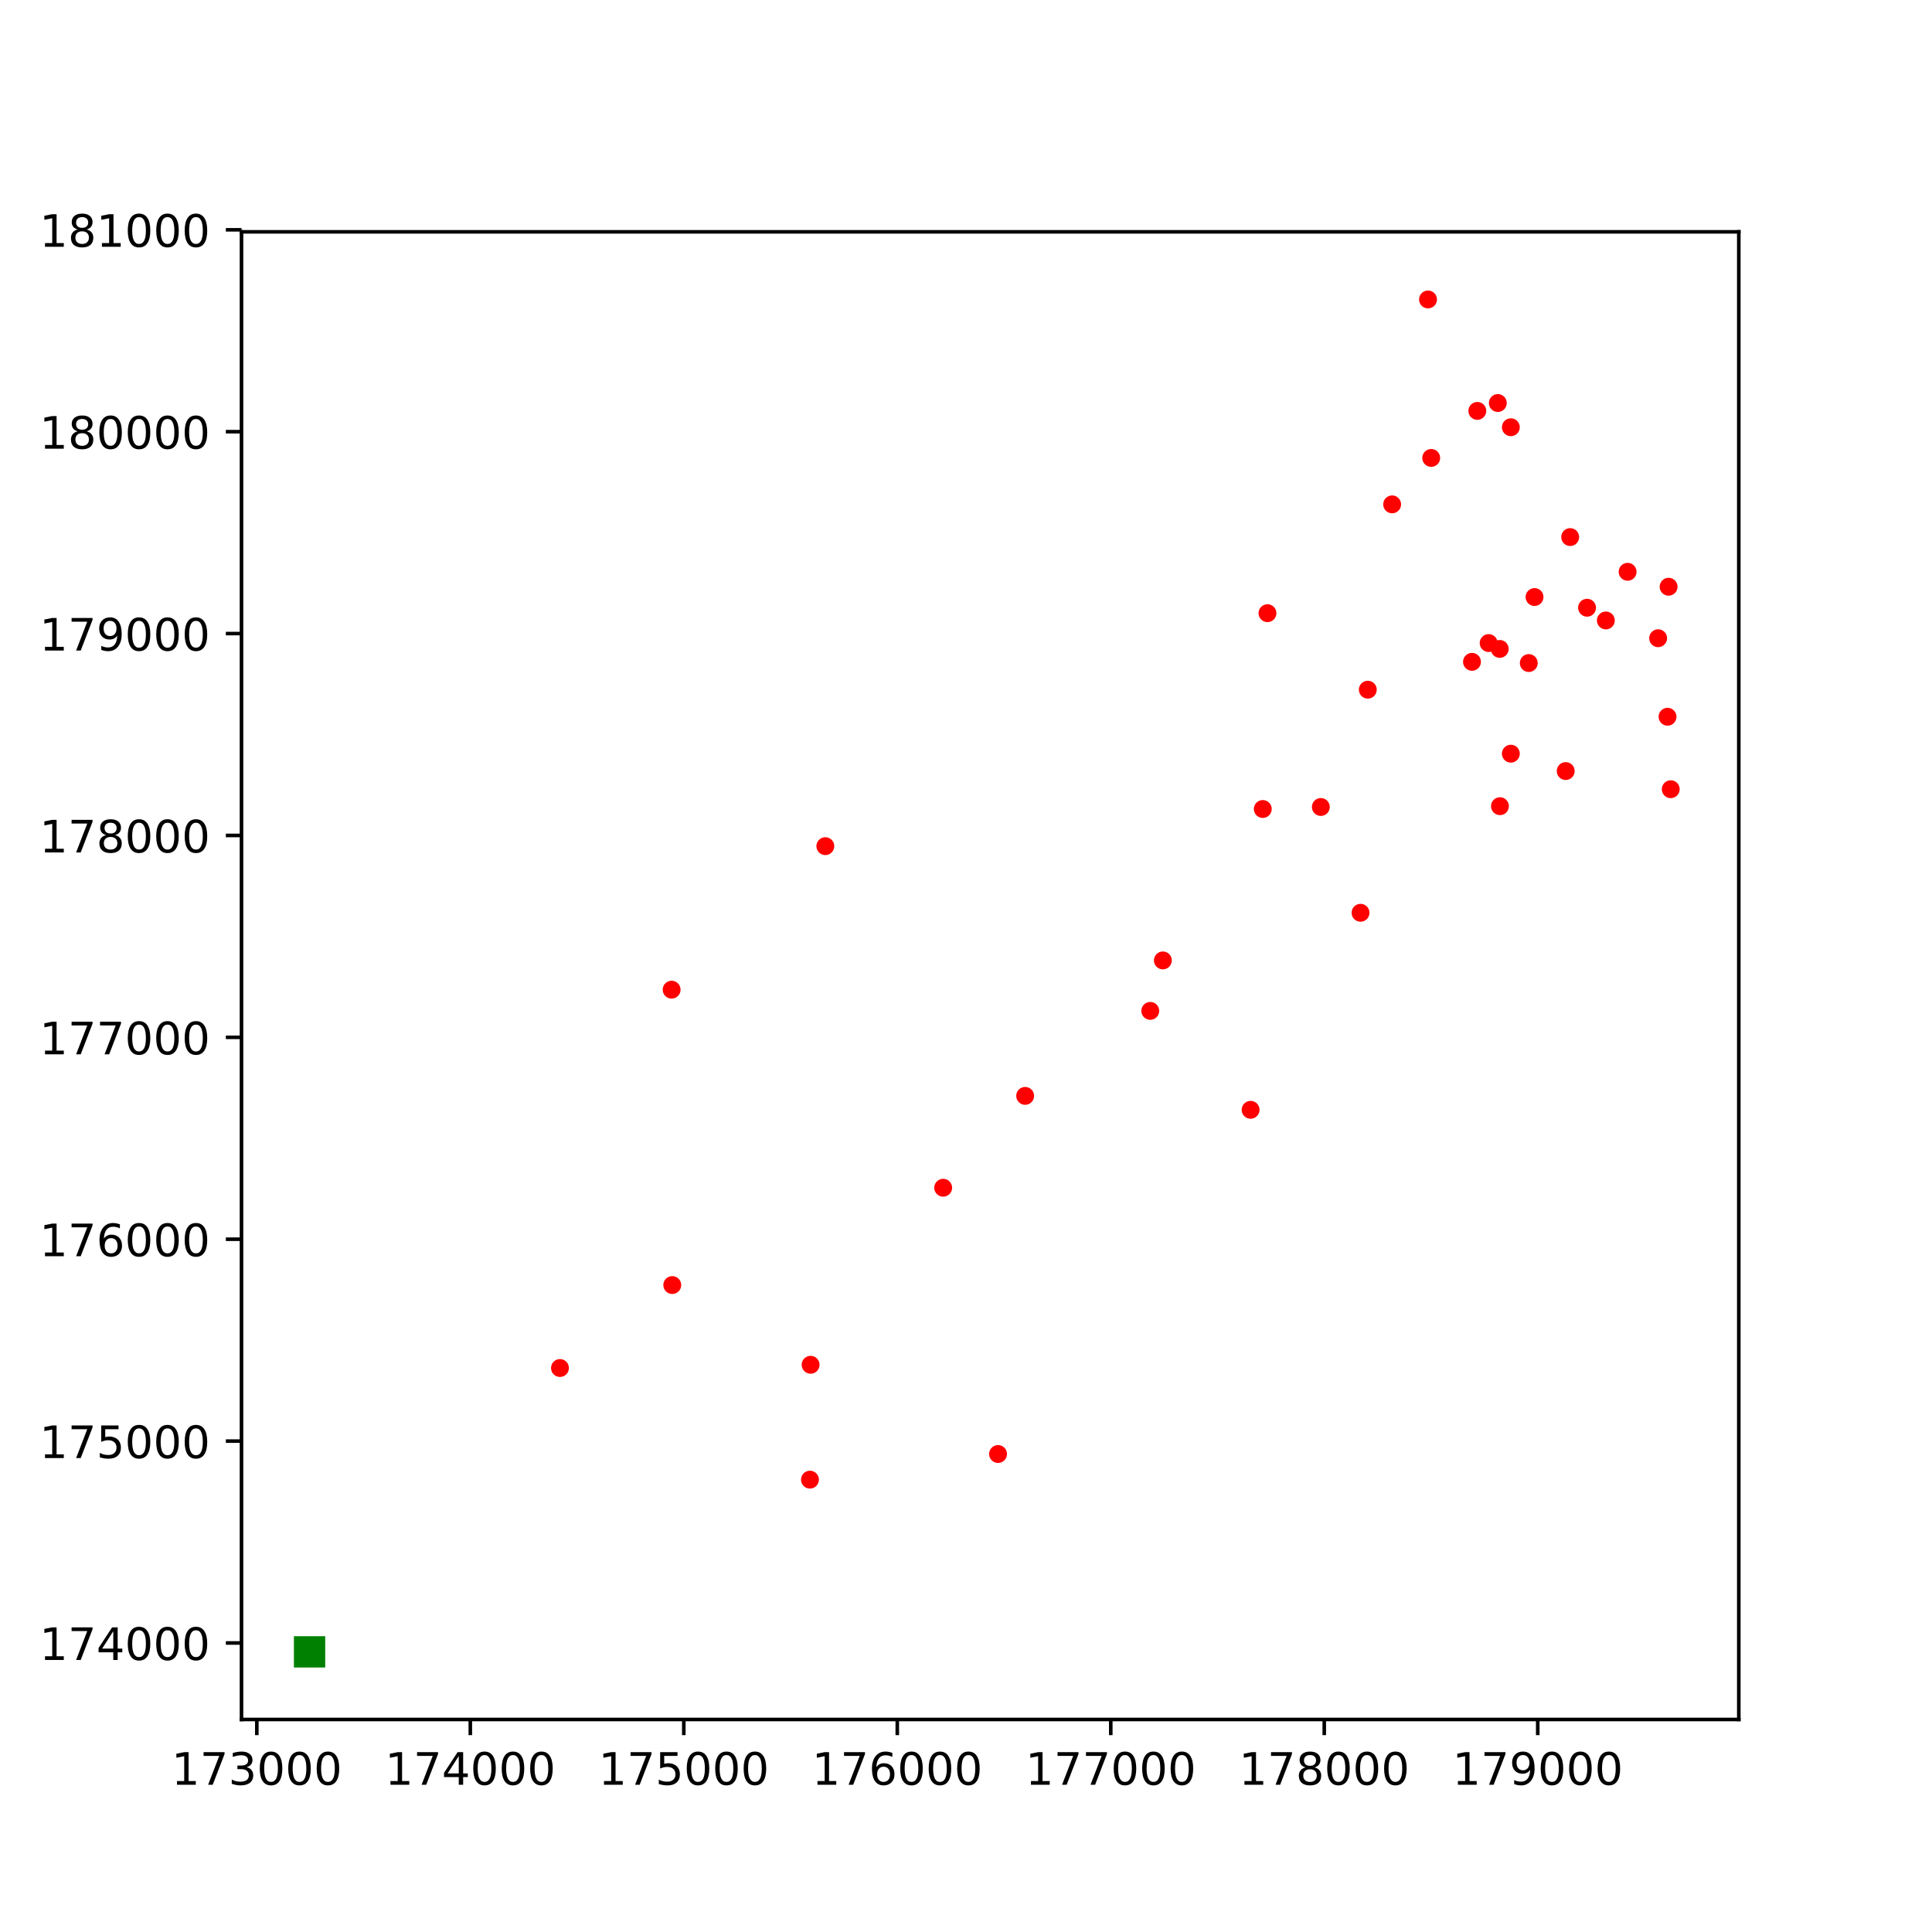
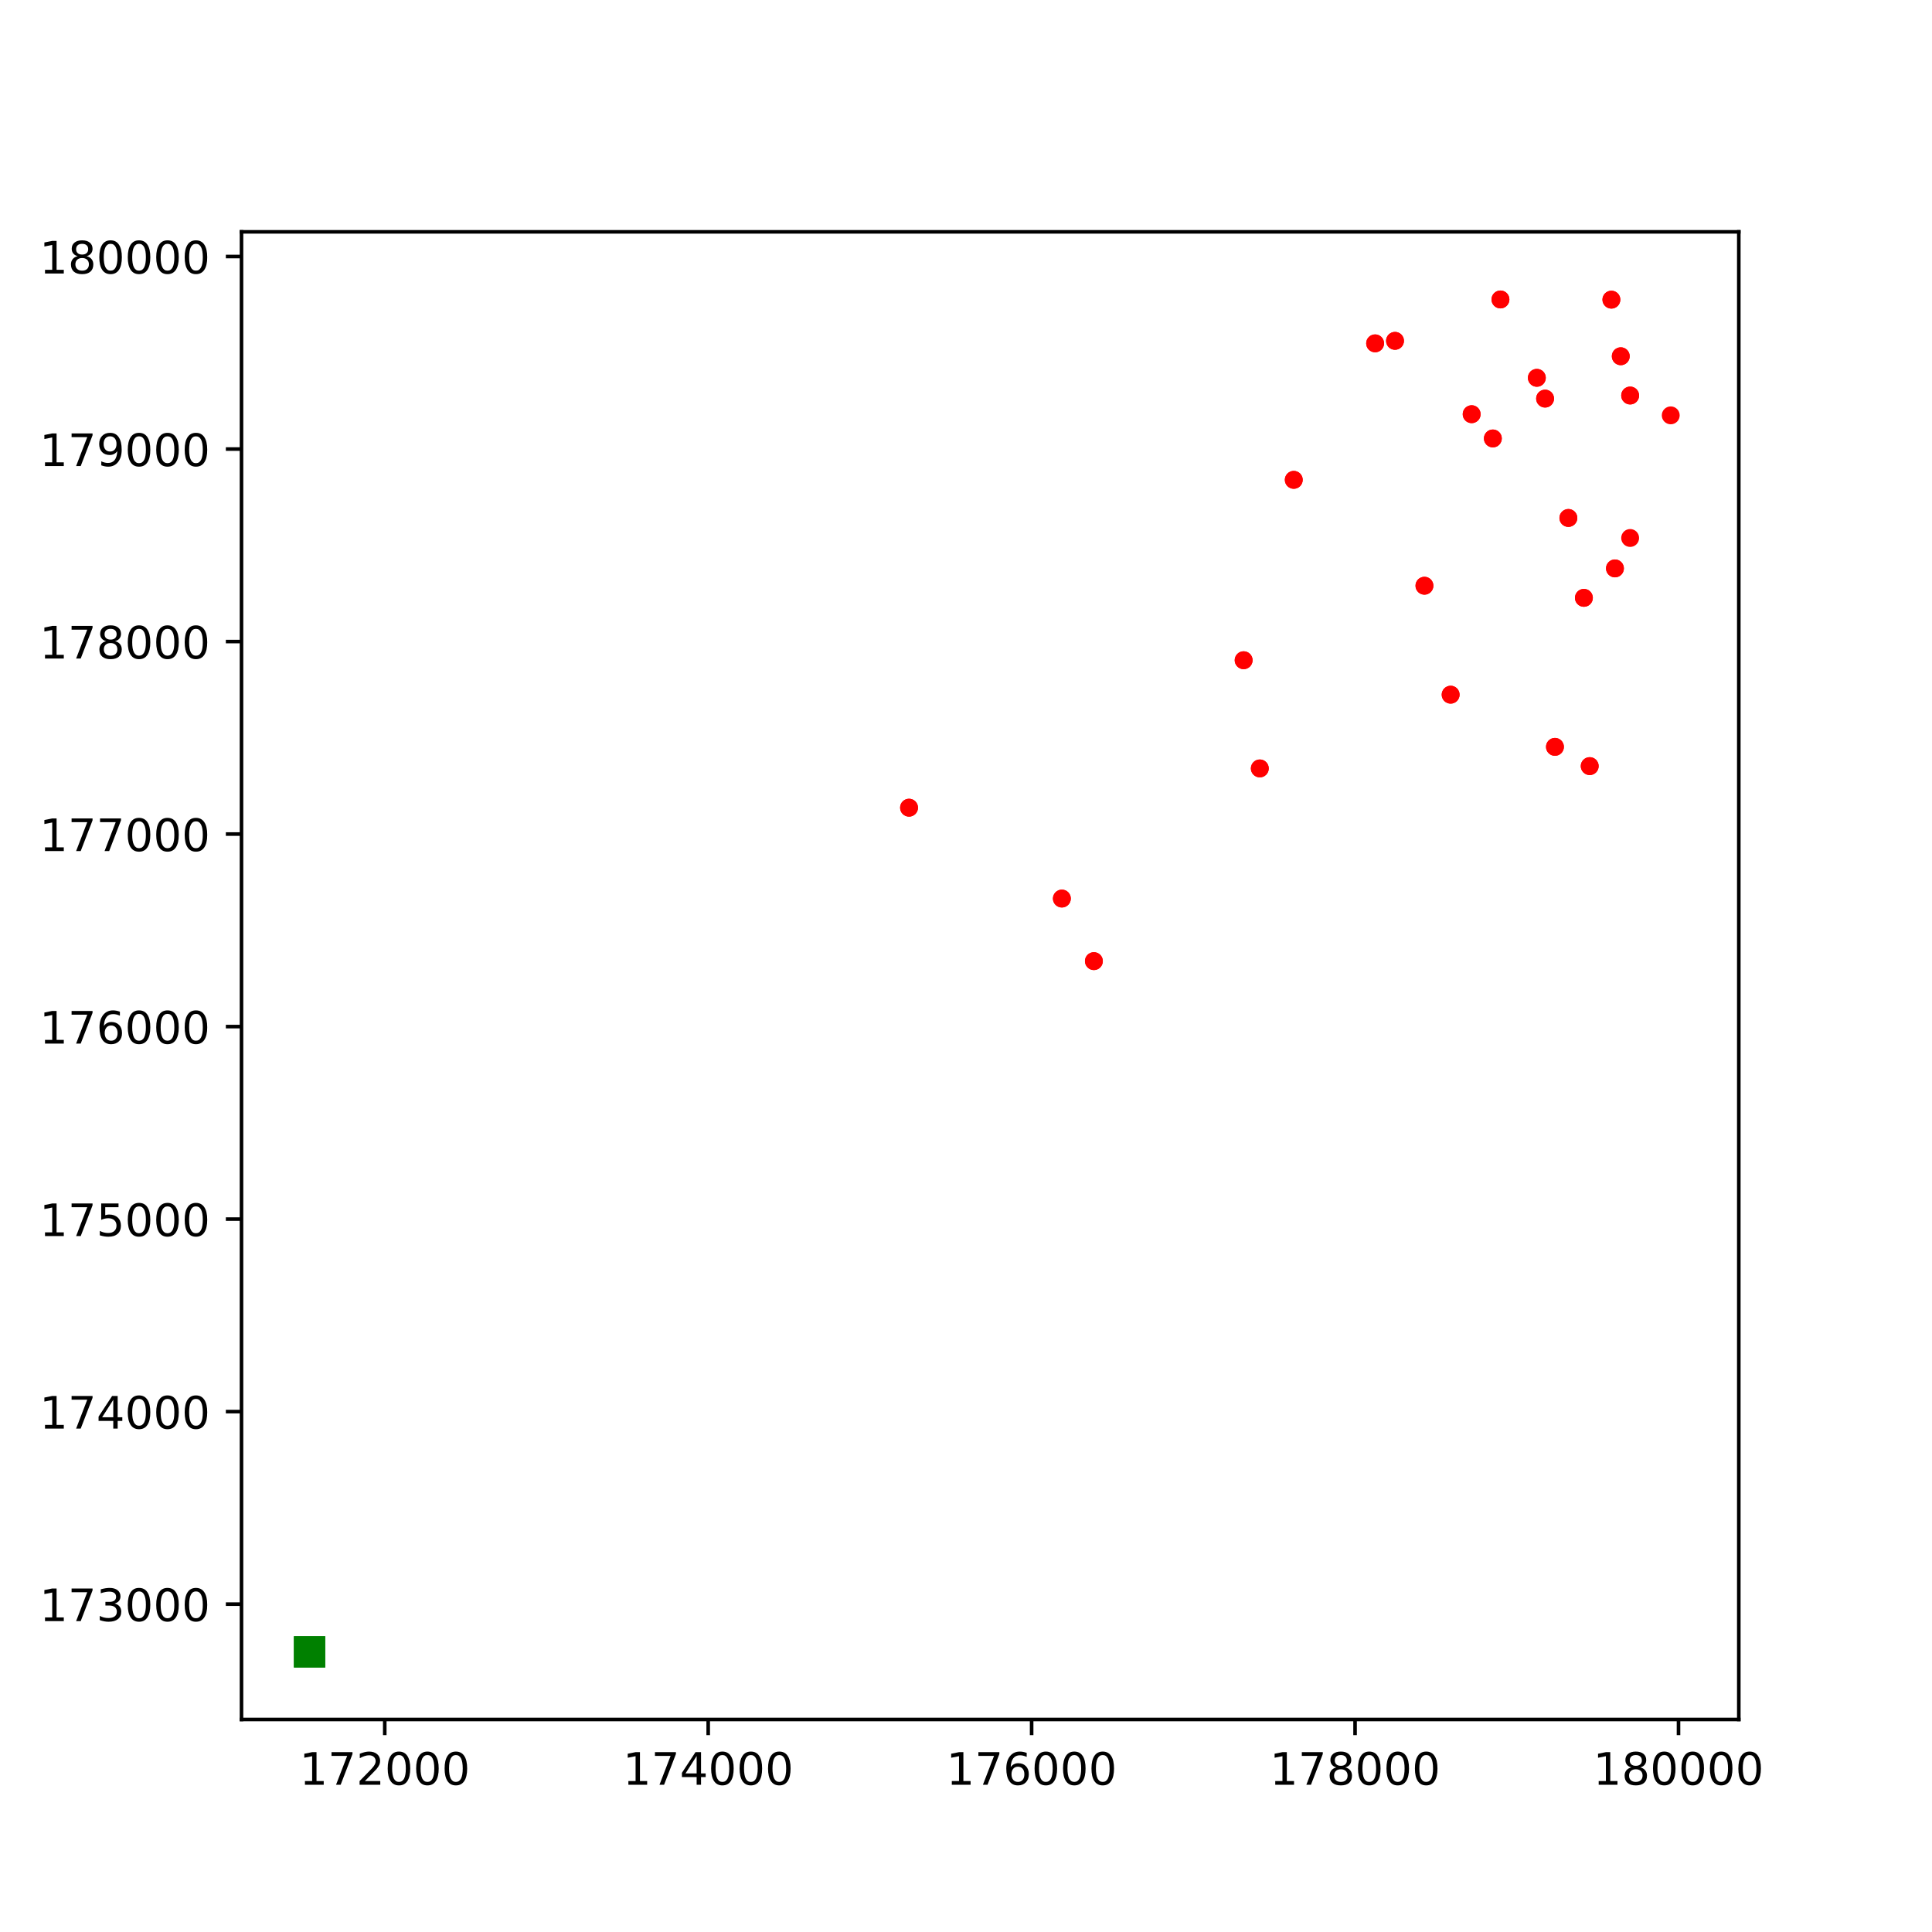
<svg xmlns="http://www.w3.org/2000/svg" xmlns:xlink="http://www.w3.org/1999/xlink" height="432pt" version="1.1" viewBox="0 0 432 432" width="432pt">
  <defs>
    <style type="text/css">
*{stroke-linecap:butt;stroke-linejoin:round;}
  </style>
  </defs>
  <g id="figure_1">
    <g id="patch_1">
      <path d="M 0 432  L 432 432  L 432 0  L 0 0  z " style="fill:#ffffff;" />
    </g>
    <g id="axes_1">
      <g id="patch_2">
        <path d="M 54 384.48  L 388.8 384.48  L 388.8 51.84  L 54 51.84  z " style="fill:#ffffff;" />
      </g>
      <g id="matplotlib.axis_1">
        <g id="xtick_1">
          <g id="line2d_1">
            <defs>
-               <path d="M 0 0  L 0 3.5  " id="m2e8159156e" style="stroke:#000000;stroke-width:0.8;" />
-             </defs>
-             <g>
-               <use style="stroke:#000000;stroke-width:0.8;" x="57.427" xlink:href="#m2e8159156e" y="384.48" />
+               <path d="M 0 0  L 0 3.5  " id="m35ca205978" style="stroke:#000000;stroke-width:0.8;" />
+             </defs>
+             <g>
+               <use style="stroke:#000000;stroke-width:0.8;" x="86.033" xlink:href="#m35ca205978" y="384.48" />
            </g>
          </g>
          <g id="text_1">
            <defs>
              <path d="M 12.406 8.297  L 28.516 8.297  L 28.516 63.922  L 10.984 60.406  L 10.984 69.391  L 28.422 72.906  L 38.281 72.906  L 38.281 8.297  L 54.391 8.297  L 54.391 0  L 12.406 0  z " id="DejaVuSans-49" />
              <path d="M 8.203 72.906  L 55.078 72.906  L 55.078 68.703  L 28.609 0  L 18.312 0  L 43.219 64.594  L 8.203 64.594  z " id="DejaVuSans-55" />
-               <path d="M 40.578 39.312  Q 47.656 37.797 51.625 33  Q 55.609 28.219 55.609 21.188  Q 55.609 10.406 48.188 4.484  Q 40.766 -1.422 27.094 -1.422  Q 22.516 -1.422 17.656 -0.516  Q 12.797 0.391 7.625 2.203  L 7.625 11.719  Q 11.719 9.328 16.594 8.109  Q 21.484 6.891 26.812 6.891  Q 36.078 6.891 40.938 10.547  Q 45.797 14.203 45.797 21.188  Q 45.797 27.641 41.281 31.266  Q 36.766 34.906 28.719 34.906  L 20.219 34.906  L 20.219 43.016  L 29.109 43.016  Q 36.375 43.016 40.234 45.922  Q 44.094 48.828 44.094 54.297  Q 44.094 59.906 40.109 62.906  Q 36.141 65.922 28.719 65.922  Q 24.656 65.922 20.016 65.031  Q 15.375 64.156 9.812 62.312  L 9.812 71.094  Q 15.438 72.656 20.344 73.438  Q 25.25 74.219 29.594 74.219  Q 40.828 74.219 47.359 69.109  Q 53.906 64.016 53.906 55.328  Q 53.906 49.266 50.438 45.094  Q 46.969 40.922 40.578 39.312  z " id="DejaVuSans-51" />
+               <path d="M 19.188 8.297  L 53.609 8.297  L 53.609 0  L 7.328 0  L 7.328 8.297  Q 12.938 14.109 22.625 23.891  Q 32.328 33.688 34.812 36.531  Q 39.547 41.844 41.422 45.531  Q 43.312 49.219 43.312 52.781  Q 43.312 58.594 39.234 62.25  Q 35.156 65.922 28.609 65.922  Q 23.969 65.922 18.812 64.312  Q 13.672 62.703 7.812 59.422  L 7.812 69.391  Q 13.766 71.781 18.938 73  Q 24.125 74.219 28.422 74.219  Q 39.75 74.219 46.484 68.547  Q 53.219 62.891 53.219 53.422  Q 53.219 48.922 51.531 44.891  Q 49.859 40.875 45.406 35.406  Q 44.188 33.984 37.641 27.219  Q 31.109 20.453 19.188 8.297  z " id="DejaVuSans-50" />
              <path d="M 31.781 66.406  Q 24.172 66.406 20.328 58.906  Q 16.5 51.422 16.5 36.375  Q 16.5 21.391 20.328 13.891  Q 24.172 6.391 31.781 6.391  Q 39.453 6.391 43.281 13.891  Q 47.125 21.391 47.125 36.375  Q 47.125 51.422 43.281 58.906  Q 39.453 66.406 31.781 66.406  z M 31.781 74.219  Q 44.047 74.219 50.516 64.516  Q 56.984 54.828 56.984 36.375  Q 56.984 17.969 50.516 8.266  Q 44.047 -1.422 31.781 -1.422  Q 19.531 -1.422 13.062 8.266  Q 6.594 17.969 6.594 36.375  Q 6.594 54.828 13.062 64.516  Q 19.531 74.219 31.781 74.219  z " id="DejaVuSans-48" />
            </defs>
-             <g transform="translate(38.33993 399.0784)scale(0.1 -0.1)">
-               <use xlink:href="#DejaVuSans-49" />
-               <use x="63.623" xlink:href="#DejaVuSans-55" />
-               <use x="127.246" xlink:href="#DejaVuSans-51" />
+             <g transform="translate(66.94535 399.0784)scale(0.1 -0.1)">
+               <use xlink:href="#DejaVuSans-49" />
+               <use x="63.623" xlink:href="#DejaVuSans-55" />
+               <use x="127.246" xlink:href="#DejaVuSans-50" />
              <use x="190.869" xlink:href="#DejaVuSans-48" />
              <use x="254.492" xlink:href="#DejaVuSans-48" />
              <use x="318.115" xlink:href="#DejaVuSans-48" />
            </g>
          </g>
        </g>
        <g id="xtick_2">
          <g id="line2d_2">
            <g>
-               <use style="stroke:#000000;stroke-width:0.8;" x="105.163" xlink:href="#m2e8159156e" y="384.48" />
+               <use style="stroke:#000000;stroke-width:0.8;" x="158.354" xlink:href="#m35ca205978" y="384.48" />
            </g>
          </g>
          <g id="text_2">
            <defs>
              <path d="M 37.797 64.312  L 12.891 25.391  L 37.797 25.391  z M 35.203 72.906  L 47.609 72.906  L 47.609 25.391  L 58.016 25.391  L 58.016 17.188  L 47.609 17.188  L 47.609 0  L 37.797 0  L 37.797 17.188  L 4.891 17.188  L 4.891 26.703  z " id="DejaVuSans-52" />
            </defs>
-             <g transform="translate(86.07576 399.0784)scale(0.1 -0.1)">
+             <g transform="translate(139.2665 399.0784)scale(0.1 -0.1)">
              <use xlink:href="#DejaVuSans-49" />
              <use x="63.623" xlink:href="#DejaVuSans-55" />
              <use x="127.246" xlink:href="#DejaVuSans-52" />
              <use x="190.869" xlink:href="#DejaVuSans-48" />
              <use x="254.492" xlink:href="#DejaVuSans-48" />
              <use x="318.115" xlink:href="#DejaVuSans-48" />
            </g>
          </g>
        </g>
        <g id="xtick_3">
          <g id="line2d_3">
            <g>
-               <use style="stroke:#000000;stroke-width:0.8;" x="152.899" xlink:href="#m2e8159156e" y="384.48" />
+               <use style="stroke:#000000;stroke-width:0.8;" x="230.675" xlink:href="#m35ca205978" y="384.48" />
            </g>
          </g>
          <g id="text_3">
            <defs>
-               <path d="M 10.797 72.906  L 49.516 72.906  L 49.516 64.594  L 19.828 64.594  L 19.828 46.734  Q 21.969 47.469 24.109 47.828  Q 26.266 48.188 28.422 48.188  Q 40.625 48.188 47.75 41.5  Q 54.891 34.812 54.891 23.391  Q 54.891 11.625 47.562 5.094  Q 40.234 -1.422 26.906 -1.422  Q 22.312 -1.422 17.547 -0.641  Q 12.797 0.141 7.719 1.703  L 7.719 11.625  Q 12.109 9.234 16.797 8.062  Q 21.484 6.891 26.703 6.891  Q 35.156 6.891 40.078 11.328  Q 45.016 15.766 45.016 23.391  Q 45.016 31 40.078 35.438  Q 35.156 39.891 26.703 39.891  Q 22.75 39.891 18.812 39.016  Q 14.891 38.141 10.797 36.281  z " id="DejaVuSans-53" />
-             </defs>
-             <g transform="translate(133.8116 399.0784)scale(0.1 -0.1)">
-               <use xlink:href="#DejaVuSans-49" />
-               <use x="63.623" xlink:href="#DejaVuSans-55" />
-               <use x="127.246" xlink:href="#DejaVuSans-53" />
+               <path d="M 33.016 40.375  Q 26.375 40.375 22.484 35.828  Q 18.609 31.297 18.609 23.391  Q 18.609 15.531 22.484 10.953  Q 26.375 6.391 33.016 6.391  Q 39.656 6.391 43.531 10.953  Q 47.406 15.531 47.406 23.391  Q 47.406 31.297 43.531 35.828  Q 39.656 40.375 33.016 40.375  z M 52.594 71.297  L 52.594 62.312  Q 48.875 64.062 45.094 64.984  Q 41.312 65.922 37.594 65.922  Q 27.828 65.922 22.672 59.328  Q 17.531 52.734 16.797 39.406  Q 19.672 43.656 24.016 45.922  Q 28.375 48.188 33.594 48.188  Q 44.578 48.188 50.953 41.516  Q 57.328 34.859 57.328 23.391  Q 57.328 12.156 50.688 5.359  Q 44.047 -1.422 33.016 -1.422  Q 20.359 -1.422 13.672 8.266  Q 6.984 17.969 6.984 36.375  Q 6.984 53.656 15.188 63.938  Q 23.391 74.219 37.203 74.219  Q 40.922 74.219 44.703 73.484  Q 48.484 72.75 52.594 71.297  z " id="DejaVuSans-54" />
+             </defs>
+             <g transform="translate(211.5877 399.0784)scale(0.1 -0.1)">
+               <use xlink:href="#DejaVuSans-49" />
+               <use x="63.623" xlink:href="#DejaVuSans-55" />
+               <use x="127.246" xlink:href="#DejaVuSans-54" />
              <use x="190.869" xlink:href="#DejaVuSans-48" />
              <use x="254.492" xlink:href="#DejaVuSans-48" />
              <use x="318.115" xlink:href="#DejaVuSans-48" />
            </g>
          </g>
        </g>
        <g id="xtick_4">
          <g id="line2d_4">
            <g>
-               <use style="stroke:#000000;stroke-width:0.8;" x="200.635" xlink:href="#m2e8159156e" y="384.48" />
+               <use style="stroke:#000000;stroke-width:0.8;" x="302.996" xlink:href="#m35ca205978" y="384.48" />
            </g>
          </g>
          <g id="text_4">
            <defs>
-               <path d="M 33.016 40.375  Q 26.375 40.375 22.484 35.828  Q 18.609 31.297 18.609 23.391  Q 18.609 15.531 22.484 10.953  Q 26.375 6.391 33.016 6.391  Q 39.656 6.391 43.531 10.953  Q 47.406 15.531 47.406 23.391  Q 47.406 31.297 43.531 35.828  Q 39.656 40.375 33.016 40.375  z M 52.594 71.297  L 52.594 62.312  Q 48.875 64.062 45.094 64.984  Q 41.312 65.922 37.594 65.922  Q 27.828 65.922 22.672 59.328  Q 17.531 52.734 16.797 39.406  Q 19.672 43.656 24.016 45.922  Q 28.375 48.188 33.594 48.188  Q 44.578 48.188 50.953 41.516  Q 57.328 34.859 57.328 23.391  Q 57.328 12.156 50.688 5.359  Q 44.047 -1.422 33.016 -1.422  Q 20.359 -1.422 13.672 8.266  Q 6.984 17.969 6.984 36.375  Q 6.984 53.656 15.188 63.938  Q 23.391 74.219 37.203 74.219  Q 40.922 74.219 44.703 73.484  Q 48.484 72.75 52.594 71.297  z " id="DejaVuSans-54" />
-             </defs>
-             <g transform="translate(181.5474 399.0784)scale(0.1 -0.1)">
-               <use xlink:href="#DejaVuSans-49" />
-               <use x="63.623" xlink:href="#DejaVuSans-55" />
-               <use x="127.246" xlink:href="#DejaVuSans-54" />
+               <path d="M 31.781 34.625  Q 24.75 34.625 20.719 30.859  Q 16.703 27.094 16.703 20.516  Q 16.703 13.922 20.719 10.156  Q 24.75 6.391 31.781 6.391  Q 38.812 6.391 42.859 10.172  Q 46.922 13.969 46.922 20.516  Q 46.922 27.094 42.891 30.859  Q 38.875 34.625 31.781 34.625  z M 21.922 38.812  Q 15.578 40.375 12.031 44.719  Q 8.5 49.078 8.5 55.328  Q 8.5 64.062 14.719 69.141  Q 20.953 74.219 31.781 74.219  Q 42.672 74.219 48.875 69.141  Q 55.078 64.062 55.078 55.328  Q 55.078 49.078 51.531 44.719  Q 48 40.375 41.703 38.812  Q 48.828 37.156 52.797 32.312  Q 56.781 27.484 56.781 20.516  Q 56.781 9.906 50.312 4.234  Q 43.844 -1.422 31.781 -1.422  Q 19.734 -1.422 13.25 4.234  Q 6.781 9.906 6.781 20.516  Q 6.781 27.484 10.781 32.312  Q 14.797 37.156 21.922 38.812  z M 18.312 54.391  Q 18.312 48.734 21.844 45.562  Q 25.391 42.391 31.781 42.391  Q 38.141 42.391 41.719 45.562  Q 45.312 48.734 45.312 54.391  Q 45.312 60.062 41.719 63.234  Q 38.141 66.406 31.781 66.406  Q 25.391 66.406 21.844 63.234  Q 18.312 60.062 18.312 54.391  z " id="DejaVuSans-56" />
+             </defs>
+             <g transform="translate(283.9089 399.0784)scale(0.1 -0.1)">
+               <use xlink:href="#DejaVuSans-49" />
+               <use x="63.623" xlink:href="#DejaVuSans-55" />
+               <use x="127.246" xlink:href="#DejaVuSans-56" />
              <use x="190.869" xlink:href="#DejaVuSans-48" />
              <use x="254.492" xlink:href="#DejaVuSans-48" />
              <use x="318.115" xlink:href="#DejaVuSans-48" />
            </g>
          </g>
        </g>
        <g id="xtick_5">
          <g id="line2d_5">
            <g>
-               <use style="stroke:#000000;stroke-width:0.8;" x="248.371" xlink:href="#m2e8159156e" y="384.48" />
+               <use style="stroke:#000000;stroke-width:0.8;" x="375.318" xlink:href="#m35ca205978" y="384.48" />
            </g>
          </g>
          <g id="text_5">
-             <g transform="translate(229.2832 399.0784)scale(0.1 -0.1)">
-               <use xlink:href="#DejaVuSans-49" />
-               <use x="63.623" xlink:href="#DejaVuSans-55" />
-               <use x="127.246" xlink:href="#DejaVuSans-55" />
-               <use x="190.869" xlink:href="#DejaVuSans-48" />
-               <use x="254.492" xlink:href="#DejaVuSans-48" />
-               <use x="318.115" xlink:href="#DejaVuSans-48" />
-             </g>
-           </g>
-         </g>
-         <g id="xtick_6">
-           <g id="line2d_6">
-             <g>
-               <use style="stroke:#000000;stroke-width:0.8;" x="296.107" xlink:href="#m2e8159156e" y="384.48" />
-             </g>
-           </g>
-           <g id="text_6">
-             <defs>
-               <path d="M 31.781 34.625  Q 24.75 34.625 20.719 30.859  Q 16.703 27.094 16.703 20.516  Q 16.703 13.922 20.719 10.156  Q 24.75 6.391 31.781 6.391  Q 38.812 6.391 42.859 10.172  Q 46.922 13.969 46.922 20.516  Q 46.922 27.094 42.891 30.859  Q 38.875 34.625 31.781 34.625  z M 21.922 38.812  Q 15.578 40.375 12.031 44.719  Q 8.5 49.078 8.5 55.328  Q 8.5 64.062 14.719 69.141  Q 20.953 74.219 31.781 74.219  Q 42.672 74.219 48.875 69.141  Q 55.078 64.062 55.078 55.328  Q 55.078 49.078 51.531 44.719  Q 48 40.375 41.703 38.812  Q 48.828 37.156 52.797 32.312  Q 56.781 27.484 56.781 20.516  Q 56.781 9.906 50.312 4.234  Q 43.844 -1.422 31.781 -1.422  Q 19.734 -1.422 13.25 4.234  Q 6.781 9.906 6.781 20.516  Q 6.781 27.484 10.781 32.312  Q 14.797 37.156 21.922 38.812  z M 18.312 54.391  Q 18.312 48.734 21.844 45.562  Q 25.391 42.391 31.781 42.391  Q 38.141 42.391 41.719 45.562  Q 45.312 48.734 45.312 54.391  Q 45.312 60.062 41.719 63.234  Q 38.141 66.406 31.781 66.406  Q 25.391 66.406 21.844 63.234  Q 18.312 60.062 18.312 54.391  z " id="DejaVuSans-56" />
-             </defs>
-             <g transform="translate(277.0191 399.0784)scale(0.1 -0.1)">
-               <use xlink:href="#DejaVuSans-49" />
-               <use x="63.623" xlink:href="#DejaVuSans-55" />
-               <use x="127.246" xlink:href="#DejaVuSans-56" />
-               <use x="190.869" xlink:href="#DejaVuSans-48" />
-               <use x="254.492" xlink:href="#DejaVuSans-48" />
-               <use x="318.115" xlink:href="#DejaVuSans-48" />
-             </g>
-           </g>
-         </g>
-         <g id="xtick_7">
-           <g id="line2d_7">
-             <g>
-               <use style="stroke:#000000;stroke-width:0.8;" x="343.842" xlink:href="#m2e8159156e" y="384.48" />
-             </g>
-           </g>
-           <g id="text_7">
-             <defs>
-               <path d="M 10.984 1.516  L 10.984 10.5  Q 14.703 8.734 18.5 7.812  Q 22.312 6.891 25.984 6.891  Q 35.75 6.891 40.891 13.453  Q 46.047 20.016 46.781 33.406  Q 43.953 29.203 39.594 26.953  Q 35.25 24.703 29.984 24.703  Q 19.047 24.703 12.672 31.312  Q 6.297 37.938 6.297 49.422  Q 6.297 60.641 12.938 67.422  Q 19.578 74.219 30.609 74.219  Q 43.266 74.219 49.922 64.516  Q 56.594 54.828 56.594 36.375  Q 56.594 19.141 48.406 8.859  Q 40.234 -1.422 26.422 -1.422  Q 22.703 -1.422 18.891 -0.688  Q 15.094 0.047 10.984 1.516  z M 30.609 32.422  Q 37.25 32.422 41.125 36.953  Q 45.016 41.5 45.016 49.422  Q 45.016 57.281 41.125 61.844  Q 37.25 66.406 30.609 66.406  Q 23.969 66.406 20.094 61.844  Q 16.219 57.281 16.219 49.422  Q 16.219 41.5 20.094 36.953  Q 23.969 32.422 30.609 32.422  z " id="DejaVuSans-57" />
-             </defs>
-             <g transform="translate(324.7549 399.0784)scale(0.1 -0.1)">
-               <use xlink:href="#DejaVuSans-49" />
-               <use x="63.623" xlink:href="#DejaVuSans-55" />
-               <use x="127.246" xlink:href="#DejaVuSans-57" />
+             <g transform="translate(356.23 399.0784)scale(0.1 -0.1)">
+               <use xlink:href="#DejaVuSans-49" />
+               <use x="63.623" xlink:href="#DejaVuSans-56" />
+               <use x="127.246" xlink:href="#DejaVuSans-48" />
              <use x="190.869" xlink:href="#DejaVuSans-48" />
              <use x="254.492" xlink:href="#DejaVuSans-48" />
              <use x="318.115" xlink:href="#DejaVuSans-48" />
            </g>
          </g>
        </g>
      </g>
      <g id="matplotlib.axis_2">
        <g id="ytick_1">
+           <g id="line2d_6">
+             <defs>
+               <path d="M 0 0  L -3.5 0  " id="m88594e99d2" style="stroke:#000000;stroke-width:0.8;" />
+             </defs>
+             <g>
+               <use style="stroke:#000000;stroke-width:0.8;" x="54" xlink:href="#m88594e99d2" y="358.685" />
+             </g>
+           </g>
+           <g id="text_6">
+             <defs>
+               <path d="M 40.578 39.312  Q 47.656 37.797 51.625 33  Q 55.609 28.219 55.609 21.188  Q 55.609 10.406 48.188 4.484  Q 40.766 -1.422 27.094 -1.422  Q 22.516 -1.422 17.656 -0.516  Q 12.797 0.391 7.625 2.203  L 7.625 11.719  Q 11.719 9.328 16.594 8.109  Q 21.484 6.891 26.812 6.891  Q 36.078 6.891 40.938 10.547  Q 45.797 14.203 45.797 21.188  Q 45.797 27.641 41.281 31.266  Q 36.766 34.906 28.719 34.906  L 20.219 34.906  L 20.219 43.016  L 29.109 43.016  Q 36.375 43.016 40.234 45.922  Q 44.094 48.828 44.094 54.297  Q 44.094 59.906 40.109 62.906  Q 36.141 65.922 28.719 65.922  Q 24.656 65.922 20.016 65.031  Q 15.375 64.156 9.812 62.312  L 9.812 71.094  Q 15.438 72.656 20.344 73.438  Q 25.25 74.219 29.594 74.219  Q 40.828 74.219 47.359 69.109  Q 53.906 64.016 53.906 55.328  Q 53.906 49.266 50.438 45.094  Q 46.969 40.922 40.578 39.312  z " id="DejaVuSans-51" />
+             </defs>
+             <g transform="translate(8.825 362.4837)scale(0.1 -0.1)">
+               <use xlink:href="#DejaVuSans-49" />
+               <use x="63.623" xlink:href="#DejaVuSans-55" />
+               <use x="127.246" xlink:href="#DejaVuSans-51" />
+               <use x="190.869" xlink:href="#DejaVuSans-48" />
+               <use x="254.492" xlink:href="#DejaVuSans-48" />
+               <use x="318.115" xlink:href="#DejaVuSans-48" />
+             </g>
+           </g>
+         </g>
+         <g id="ytick_2">
+           <g id="line2d_7">
+             <g>
+               <use style="stroke:#000000;stroke-width:0.8;" x="54" xlink:href="#m88594e99d2" y="315.638" />
+             </g>
+           </g>
+           <g id="text_7">
+             <g transform="translate(8.825 319.4375)scale(0.1 -0.1)">
+               <use xlink:href="#DejaVuSans-49" />
+               <use x="63.623" xlink:href="#DejaVuSans-55" />
+               <use x="127.246" xlink:href="#DejaVuSans-52" />
+               <use x="190.869" xlink:href="#DejaVuSans-48" />
+               <use x="254.492" xlink:href="#DejaVuSans-48" />
+               <use x="318.115" xlink:href="#DejaVuSans-48" />
+             </g>
+           </g>
+         </g>
+         <g id="ytick_3">
          <g id="line2d_8">
-             <defs>
-               <path d="M 0 0  L -3.5 0  " id="mcefce0b6c1" style="stroke:#000000;stroke-width:0.8;" />
-             </defs>
-             <g>
-               <use style="stroke:#000000;stroke-width:0.8;" x="54" xlink:href="#mcefce0b6c1" y="367.374" />
+             <g>
+               <use style="stroke:#000000;stroke-width:0.8;" x="54" xlink:href="#m88594e99d2" y="272.592" />
            </g>
          </g>
          <g id="text_8">
-             <g transform="translate(8.825 371.173)scale(0.1 -0.1)">
-               <use xlink:href="#DejaVuSans-49" />
-               <use x="63.623" xlink:href="#DejaVuSans-55" />
-               <use x="127.246" xlink:href="#DejaVuSans-52" />
-               <use x="190.869" xlink:href="#DejaVuSans-48" />
-               <use x="254.492" xlink:href="#DejaVuSans-48" />
-               <use x="318.115" xlink:href="#DejaVuSans-48" />
-             </g>
-           </g>
-         </g>
-         <g id="ytick_2">
+             <defs>
+               <path d="M 10.797 72.906  L 49.516 72.906  L 49.516 64.594  L 19.828 64.594  L 19.828 46.734  Q 21.969 47.469 24.109 47.828  Q 26.266 48.188 28.422 48.188  Q 40.625 48.188 47.75 41.5  Q 54.891 34.812 54.891 23.391  Q 54.891 11.625 47.562 5.094  Q 40.234 -1.422 26.906 -1.422  Q 22.312 -1.422 17.547 -0.641  Q 12.797 0.141 7.719 1.703  L 7.719 11.625  Q 12.109 9.234 16.797 8.062  Q 21.484 6.891 26.703 6.891  Q 35.156 6.891 40.078 11.328  Q 45.016 15.766 45.016 23.391  Q 45.016 31 40.078 35.438  Q 35.156 39.891 26.703 39.891  Q 22.75 39.891 18.812 39.016  Q 14.891 38.141 10.797 36.281  z " id="DejaVuSans-53" />
+             </defs>
+             <g transform="translate(8.825 276.3912)scale(0.1 -0.1)">
+               <use xlink:href="#DejaVuSans-49" />
+               <use x="63.623" xlink:href="#DejaVuSans-55" />
+               <use x="127.246" xlink:href="#DejaVuSans-53" />
+               <use x="190.869" xlink:href="#DejaVuSans-48" />
+               <use x="254.492" xlink:href="#DejaVuSans-48" />
+               <use x="318.115" xlink:href="#DejaVuSans-48" />
+             </g>
+           </g>
+         </g>
+         <g id="ytick_4">
          <g id="line2d_9">
            <g>
-               <use style="stroke:#000000;stroke-width:0.8;" x="54" xlink:href="#mcefce0b6c1" y="322.233" />
+               <use style="stroke:#000000;stroke-width:0.8;" x="54" xlink:href="#m88594e99d2" y="229.546" />
            </g>
          </g>
          <g id="text_9">
-             <g transform="translate(8.825 326.0319)scale(0.1 -0.1)">
-               <use xlink:href="#DejaVuSans-49" />
-               <use x="63.623" xlink:href="#DejaVuSans-55" />
-               <use x="127.246" xlink:href="#DejaVuSans-53" />
-               <use x="190.869" xlink:href="#DejaVuSans-48" />
-               <use x="254.492" xlink:href="#DejaVuSans-48" />
-               <use x="318.115" xlink:href="#DejaVuSans-48" />
-             </g>
-           </g>
-         </g>
-         <g id="ytick_3">
+             <g transform="translate(8.825 233.345)scale(0.1 -0.1)">
+               <use xlink:href="#DejaVuSans-49" />
+               <use x="63.623" xlink:href="#DejaVuSans-55" />
+               <use x="127.246" xlink:href="#DejaVuSans-54" />
+               <use x="190.869" xlink:href="#DejaVuSans-48" />
+               <use x="254.492" xlink:href="#DejaVuSans-48" />
+               <use x="318.115" xlink:href="#DejaVuSans-48" />
+             </g>
+           </g>
+         </g>
+         <g id="ytick_5">
          <g id="line2d_10">
            <g>
-               <use style="stroke:#000000;stroke-width:0.8;" x="54" xlink:href="#mcefce0b6c1" y="277.092" />
+               <use style="stroke:#000000;stroke-width:0.8;" x="54" xlink:href="#m88594e99d2" y="186.499" />
            </g>
          </g>
          <g id="text_10">
-             <g transform="translate(8.825 280.8909)scale(0.1 -0.1)">
-               <use xlink:href="#DejaVuSans-49" />
-               <use x="63.623" xlink:href="#DejaVuSans-55" />
-               <use x="127.246" xlink:href="#DejaVuSans-54" />
-               <use x="190.869" xlink:href="#DejaVuSans-48" />
-               <use x="254.492" xlink:href="#DejaVuSans-48" />
-               <use x="318.115" xlink:href="#DejaVuSans-48" />
-             </g>
-           </g>
-         </g>
-         <g id="ytick_4">
+             <g transform="translate(8.825 190.2987)scale(0.1 -0.1)">
+               <use xlink:href="#DejaVuSans-49" />
+               <use x="63.623" xlink:href="#DejaVuSans-55" />
+               <use x="127.246" xlink:href="#DejaVuSans-55" />
+               <use x="190.869" xlink:href="#DejaVuSans-48" />
+               <use x="254.492" xlink:href="#DejaVuSans-48" />
+               <use x="318.115" xlink:href="#DejaVuSans-48" />
+             </g>
+           </g>
+         </g>
+         <g id="ytick_6">
          <g id="line2d_11">
            <g>
-               <use style="stroke:#000000;stroke-width:0.8;" x="54" xlink:href="#mcefce0b6c1" y="231.951" />
+               <use style="stroke:#000000;stroke-width:0.8;" x="54" xlink:href="#m88594e99d2" y="143.453" />
            </g>
          </g>
          <g id="text_11">
-             <g transform="translate(8.825 235.7498)scale(0.1 -0.1)">
-               <use xlink:href="#DejaVuSans-49" />
-               <use x="63.623" xlink:href="#DejaVuSans-55" />
-               <use x="127.246" xlink:href="#DejaVuSans-55" />
-               <use x="190.869" xlink:href="#DejaVuSans-48" />
-               <use x="254.492" xlink:href="#DejaVuSans-48" />
-               <use x="318.115" xlink:href="#DejaVuSans-48" />
-             </g>
-           </g>
-         </g>
-         <g id="ytick_5">
+             <g transform="translate(8.825 147.2524)scale(0.1 -0.1)">
+               <use xlink:href="#DejaVuSans-49" />
+               <use x="63.623" xlink:href="#DejaVuSans-55" />
+               <use x="127.246" xlink:href="#DejaVuSans-56" />
+               <use x="190.869" xlink:href="#DejaVuSans-48" />
+               <use x="254.492" xlink:href="#DejaVuSans-48" />
+               <use x="318.115" xlink:href="#DejaVuSans-48" />
+             </g>
+           </g>
+         </g>
+         <g id="ytick_7">
          <g id="line2d_12">
            <g>
-               <use style="stroke:#000000;stroke-width:0.8;" x="54" xlink:href="#mcefce0b6c1" y="186.81" />
+               <use style="stroke:#000000;stroke-width:0.8;" x="54" xlink:href="#m88594e99d2" y="100.407" />
            </g>
          </g>
          <g id="text_12">
-             <g transform="translate(8.825 190.6087)scale(0.1 -0.1)">
-               <use xlink:href="#DejaVuSans-49" />
-               <use x="63.623" xlink:href="#DejaVuSans-55" />
-               <use x="127.246" xlink:href="#DejaVuSans-56" />
-               <use x="190.869" xlink:href="#DejaVuSans-48" />
-               <use x="254.492" xlink:href="#DejaVuSans-48" />
-               <use x="318.115" xlink:href="#DejaVuSans-48" />
-             </g>
-           </g>
-         </g>
-         <g id="ytick_6">
+             <defs>
+               <path d="M 10.984 1.516  L 10.984 10.5  Q 14.703 8.734 18.5 7.812  Q 22.312 6.891 25.984 6.891  Q 35.75 6.891 40.891 13.453  Q 46.047 20.016 46.781 33.406  Q 43.953 29.203 39.594 26.953  Q 35.25 24.703 29.984 24.703  Q 19.047 24.703 12.672 31.312  Q 6.297 37.938 6.297 49.422  Q 6.297 60.641 12.938 67.422  Q 19.578 74.219 30.609 74.219  Q 43.266 74.219 49.922 64.516  Q 56.594 54.828 56.594 36.375  Q 56.594 19.141 48.406 8.859  Q 40.234 -1.422 26.422 -1.422  Q 22.703 -1.422 18.891 -0.688  Q 15.094 0.047 10.984 1.516  z M 30.609 32.422  Q 37.25 32.422 41.125 36.953  Q 45.016 41.5 45.016 49.422  Q 45.016 57.281 41.125 61.844  Q 37.25 66.406 30.609 66.406  Q 23.969 66.406 20.094 61.844  Q 16.219 57.281 16.219 49.422  Q 16.219 41.5 20.094 36.953  Q 23.969 32.422 30.609 32.422  z " id="DejaVuSans-57" />
+             </defs>
+             <g transform="translate(8.825 104.2062)scale(0.1 -0.1)">
+               <use xlink:href="#DejaVuSans-49" />
+               <use x="63.623" xlink:href="#DejaVuSans-55" />
+               <use x="127.246" xlink:href="#DejaVuSans-57" />
+               <use x="190.869" xlink:href="#DejaVuSans-48" />
+               <use x="254.492" xlink:href="#DejaVuSans-48" />
+               <use x="318.115" xlink:href="#DejaVuSans-48" />
+             </g>
+           </g>
+         </g>
+         <g id="ytick_8">
          <g id="line2d_13">
            <g>
-               <use style="stroke:#000000;stroke-width:0.8;" x="54" xlink:href="#mcefce0b6c1" y="141.668" />
+               <use style="stroke:#000000;stroke-width:0.8;" x="54" xlink:href="#m88594e99d2" y="57.361" />
            </g>
          </g>
          <g id="text_13">
-             <g transform="translate(8.825 145.4677)scale(0.1 -0.1)">
-               <use xlink:href="#DejaVuSans-49" />
-               <use x="63.623" xlink:href="#DejaVuSans-55" />
-               <use x="127.246" xlink:href="#DejaVuSans-57" />
-               <use x="190.869" xlink:href="#DejaVuSans-48" />
-               <use x="254.492" xlink:href="#DejaVuSans-48" />
-               <use x="318.115" xlink:href="#DejaVuSans-48" />
-             </g>
-           </g>
-         </g>
-         <g id="ytick_7">
-           <g id="line2d_14">
-             <g>
-               <use style="stroke:#000000;stroke-width:0.8;" x="54" xlink:href="#mcefce0b6c1" y="96.527" />
-             </g>
-           </g>
-           <g id="text_14">
-             <g transform="translate(8.825 100.3266)scale(0.1 -0.1)">
+             <g transform="translate(8.825 61.1599)scale(0.1 -0.1)">
              <use xlink:href="#DejaVuSans-49" />
              <use x="63.623" xlink:href="#DejaVuSans-56" />
              <use x="127.246" xlink:href="#DejaVuSans-48" />
              <use x="190.869" xlink:href="#DejaVuSans-48" />
              <use x="254.492" xlink:href="#DejaVuSans-48" />
              <use x="318.115" xlink:href="#DejaVuSans-48" />
            </g>
          </g>
        </g>
-         <g id="ytick_8">
-           <g id="line2d_15">
-             <g>
-               <use style="stroke:#000000;stroke-width:0.8;" x="54" xlink:href="#mcefce0b6c1" y="51.386" />
-             </g>
-           </g>
-           <g id="text_15">
-             <g transform="translate(8.825 55.18555)scale(0.1 -0.1)">
-               <use xlink:href="#DejaVuSans-49" />
-               <use x="63.623" xlink:href="#DejaVuSans-56" />
-               <use x="127.246" xlink:href="#DejaVuSans-49" />
-               <use x="190.869" xlink:href="#DejaVuSans-48" />
-               <use x="254.492" xlink:href="#DejaVuSans-48" />
-               <use x="318.115" xlink:href="#DejaVuSans-48" />
-             </g>
-           </g>
+       </g>
+       <g id="line2d_14">
+         <defs>
+           <path d="M -3 3  L 3 3  L 3 -3  L -3 -3  z " id="mdce567c92f" style="stroke:#008000;stroke-linejoin:miter;" />
+         </defs>
+         <g clip-path="url(#pc244ca9676)">
+           <use style="fill:#008000;stroke:#008000;stroke-linejoin:miter;" x="69.218" xlink:href="#mdce567c92f" y="369.36" />
+           <use style="fill:#008000;stroke:#008000;stroke-linejoin:miter;" x="69.218" xlink:href="#mdce567c92f" y="369.36" />
+         </g>
+       </g>
+       <g id="line2d_15">
+         <defs>
+           <path d="M 0 1.5  C 0.398 1.5 0.779 1.342 1.061 1.061  C 1.342 0.779 1.5 0.398 1.5 0  C 1.5 -0.398 1.342 -0.779 1.061 -1.061  C 0.779 -1.342 0.398 -1.5 0 -1.5  C -0.398 -1.5 -0.779 -1.342 -1.061 -1.061  C -1.342 -0.779 -1.5 -0.398 -1.5 0  C -1.5 0.398 -1.342 0.779 -1.061 1.061  C -0.779 1.342 -0.398 1.5 0 1.5  z " id="m86c28e88e7" style="stroke:#ff0000;" />
+         </defs>
+         <g clip-path="url(#pc244ca9676)">
+           <use style="fill:#ff0000;stroke:#ff0000;" x="244.597" xlink:href="#m86c28e88e7" y="214.91" />
+           <use style="fill:#ff0000;stroke:#ff0000;" x="244.597" xlink:href="#m86c28e88e7" y="214.91" />
+           <use style="fill:#ff0000;stroke:#ff0000;" x="203.265" xlink:href="#m86c28e88e7" y="180.602" />
+           <use style="fill:#ff0000;stroke:#ff0000;" x="203.265" xlink:href="#m86c28e88e7" y="180.602" />
+           <use style="fill:#ff0000;stroke:#ff0000;" x="237.437" xlink:href="#m86c28e88e7" y="200.92" />
+           <use style="fill:#ff0000;stroke:#ff0000;" x="237.437" xlink:href="#m86c28e88e7" y="200.92" />
        </g>
      </g>
      <g id="line2d_16">
-         <defs>
-           <path d="M -3 3  L 3 3  L 3 -3  L -3 -3  z " id="m0e1253ed1e" style="stroke:#008000;stroke-linejoin:miter;" />
-         </defs>
-         <g clip-path="url(#pfce6e8701b)">
-           <use style="fill:#008000;stroke:#008000;stroke-linejoin:miter;" x="69.218" xlink:href="#m0e1253ed1e" y="369.36" />
+         <g clip-path="url(#pc244ca9676)">
+           <use style="fill:#ff0000;stroke:#ff0000;" x="281.698" xlink:href="#m86c28e88e7" y="171.821" />
+           <use style="fill:#ff0000;stroke:#ff0000;" x="281.698" xlink:href="#m86c28e88e7" y="171.821" />
+           <use style="fill:#ff0000;stroke:#ff0000;" x="278.082" xlink:href="#m86c28e88e7" y="147.629" />
+           <use style="fill:#ff0000;stroke:#ff0000;" x="278.082" xlink:href="#m86c28e88e7" y="147.629" />
        </g>
      </g>
      <g id="line2d_17">
-         <defs>
-           <path d="M 0 1.5  C 0.398 1.5 0.779 1.342 1.061 1.061  C 1.342 0.779 1.5 0.398 1.5 0  C 1.5 -0.398 1.342 -0.779 1.061 -1.061  C 0.779 -1.342 0.398 -1.5 0 -1.5  C -0.398 -1.5 -0.779 -1.342 -1.061 -1.061  C -1.342 -0.779 -1.5 -0.398 -1.5 0  C -1.5 0.398 -1.342 0.779 -1.061 1.061  C -0.779 1.342 -0.398 1.5 0 1.5  z " id="m7e0127af2e" style="stroke:#ff0000;" />
-         </defs>
-         <g clip-path="url(#pfce6e8701b)">
-           <use style="fill:#ff0000;stroke:#ff0000;" x="181.111" xlink:href="#m7e0127af2e" y="330.855" />
-           <use style="fill:#ff0000;stroke:#ff0000;" x="125.212" xlink:href="#m7e0127af2e" y="305.892" />
+         <g clip-path="url(#pc244ca9676)">
+           <use style="fill:#ff0000;stroke:#ff0000;" x="324.367" xlink:href="#m86c28e88e7" y="155.334" />
+           <use style="fill:#ff0000;stroke:#ff0000;" x="324.367" xlink:href="#m86c28e88e7" y="155.334" />
+           <use style="fill:#ff0000;stroke:#ff0000;" x="347.691" xlink:href="#m86c28e88e7" y="167" />
+           <use style="fill:#ff0000;stroke:#ff0000;" x="347.691" xlink:href="#m86c28e88e7" y="167" />
+           <use style="fill:#ff0000;stroke:#ff0000;" x="355.465" xlink:href="#m86c28e88e7" y="171.304" />
+           <use style="fill:#ff0000;stroke:#ff0000;" x="355.465" xlink:href="#m86c28e88e7" y="171.304" />
+           <use style="fill:#ff0000;stroke:#ff0000;" x="318.509" xlink:href="#m86c28e88e7" y="130.97" />
+           <use style="fill:#ff0000;stroke:#ff0000;" x="318.509" xlink:href="#m86c28e88e7" y="130.97" />
+           <use style="fill:#ff0000;stroke:#ff0000;" x="289.291" xlink:href="#m86c28e88e7" y="107.294" />
+           <use style="fill:#ff0000;stroke:#ff0000;" x="289.291" xlink:href="#m86c28e88e7" y="107.294" />
        </g>
      </g>
      <g id="line2d_18">
-         <g clip-path="url(#pfce6e8701b)">
-           <use style="fill:#ff0000;stroke:#ff0000;" x="223.166" xlink:href="#m7e0127af2e" y="325.122" />
-           <use style="fill:#ff0000;stroke:#ff0000;" x="150.321" xlink:href="#m7e0127af2e" y="287.339" />
-           <use style="fill:#ff0000;stroke:#ff0000;" x="150.178" xlink:href="#m7e0127af2e" y="221.297" />
-           <use style="fill:#ff0000;stroke:#ff0000;" x="181.254" xlink:href="#m7e0127af2e" y="305.169" />
+         <g clip-path="url(#pc244ca9676)">
+           <use style="fill:#ff0000;stroke:#ff0000;" x="354.164" xlink:href="#m86c28e88e7" y="133.682" />
+           <use style="fill:#ff0000;stroke:#ff0000;" x="354.164" xlink:href="#m86c28e88e7" y="133.682" />
+           <use style="fill:#ff0000;stroke:#ff0000;" x="350.692" xlink:href="#m86c28e88e7" y="115.818" />
+           <use style="fill:#ff0000;stroke:#ff0000;" x="350.692" xlink:href="#m86c28e88e7" y="115.818" />
+           <use style="fill:#ff0000;stroke:#ff0000;" x="307.48" xlink:href="#m86c28e88e7" y="76.775" />
+           <use style="fill:#ff0000;stroke:#ff0000;" x="307.48" xlink:href="#m86c28e88e7" y="76.775" />
+           <use style="fill:#ff0000;stroke:#ff0000;" x="329.068" xlink:href="#m86c28e88e7" y="92.616" />
+           <use style="fill:#ff0000;stroke:#ff0000;" x="329.068" xlink:href="#m86c28e88e7" y="92.616" />
+           <use style="fill:#ff0000;stroke:#ff0000;" x="333.805" xlink:href="#m86c28e88e7" y="98.039" />
+           <use style="fill:#ff0000;stroke:#ff0000;" x="333.805" xlink:href="#m86c28e88e7" y="98.039" />
        </g>
      </g>
      <g id="line2d_19">
-         <g clip-path="url(#pfce6e8701b)">
-           <use style="fill:#ff0000;stroke:#ff0000;" x="184.548" xlink:href="#m7e0127af2e" y="189.202" />
-           <use style="fill:#ff0000;stroke:#ff0000;" x="210.898" xlink:href="#m7e0127af2e" y="265.581" />
+         <g clip-path="url(#pc244ca9676)">
+           <use style="fill:#ff0000;stroke:#ff0000;" x="361.106" xlink:href="#m86c28e88e7" y="127.096" />
+           <use style="fill:#ff0000;stroke:#ff0000;" x="361.106" xlink:href="#m86c28e88e7" y="127.096" />
+           <use style="fill:#ff0000;stroke:#ff0000;" x="311.928" xlink:href="#m86c28e88e7" y="76.215" />
+           <use style="fill:#ff0000;stroke:#ff0000;" x="311.928" xlink:href="#m86c28e88e7" y="76.215" />
+           <use style="fill:#ff0000;stroke:#ff0000;" x="343.641" xlink:href="#m86c28e88e7" y="84.48" />
+           <use style="fill:#ff0000;stroke:#ff0000;" x="343.641" xlink:href="#m86c28e88e7" y="84.48" />
+           <use style="fill:#ff0000;stroke:#ff0000;" x="345.485" xlink:href="#m86c28e88e7" y="89.129" />
+           <use style="fill:#ff0000;stroke:#ff0000;" x="345.485" xlink:href="#m86c28e88e7" y="89.129" />
        </g>
      </g>
      <g id="line2d_20">
-         <g clip-path="url(#pfce6e8701b)">
-           <use style="fill:#ff0000;stroke:#ff0000;" x="229.229" xlink:href="#m7e0127af2e" y="245.042" />
-           <use style="fill:#ff0000;stroke:#ff0000;" x="279.638" xlink:href="#m7e0127af2e" y="248.156" />
+         <g clip-path="url(#pc244ca9676)">
+           <use style="fill:#ff0000;stroke:#ff0000;" x="364.506" xlink:href="#m86c28e88e7" y="120.294" />
+           <use style="fill:#ff0000;stroke:#ff0000;" x="335.505" xlink:href="#m86c28e88e7" y="66.96" />
+           <use style="fill:#ff0000;stroke:#ff0000;" x="335.505" xlink:href="#m86c28e88e7" y="66.96" />
+           <use style="fill:#ff0000;stroke:#ff0000;" x="360.311" xlink:href="#m86c28e88e7" y="67.003" />
+           <use style="fill:#ff0000;stroke:#ff0000;" x="360.311" xlink:href="#m86c28e88e7" y="67.003" />
+           <use style="fill:#ff0000;stroke:#ff0000;" x="362.408" xlink:href="#m86c28e88e7" y="79.659" />
+           <use style="fill:#ff0000;stroke:#ff0000;" x="362.408" xlink:href="#m86c28e88e7" y="79.659" />
+           <use style="fill:#ff0000;stroke:#ff0000;" x="364.506" xlink:href="#m86c28e88e7" y="88.44" />
+           <use style="fill:#ff0000;stroke:#ff0000;" x="364.506" xlink:href="#m86c28e88e7" y="88.44" />
        </g>
      </g>
      <g id="line2d_21">
-         <g clip-path="url(#pfce6e8701b)">
-           <use style="fill:#ff0000;stroke:#ff0000;" x="257.202" xlink:href="#m7e0127af2e" y="226.037" />
-         </g>
-       </g>
-       <g id="line2d_22">
-         <g clip-path="url(#pfce6e8701b)">
-           <use style="fill:#ff0000;stroke:#ff0000;" x="260.018" xlink:href="#m7e0127af2e" y="214.752" />
-         </g>
-       </g>
-       <g id="line2d_23">
-         <g clip-path="url(#pfce6e8701b)">
-           <use style="fill:#ff0000;stroke:#ff0000;" x="282.359" xlink:href="#m7e0127af2e" y="180.896" />
-           <use style="fill:#ff0000;stroke:#ff0000;" x="304.222" xlink:href="#m7e0127af2e" y="204.099" />
-         </g>
-       </g>
-       <g id="line2d_24">
-         <g clip-path="url(#pfce6e8701b)">
-           <use style="fill:#ff0000;stroke:#ff0000;" x="283.409" xlink:href="#m7e0127af2e" y="137.109" />
-           <use style="fill:#ff0000;stroke:#ff0000;" x="295.343" xlink:href="#m7e0127af2e" y="180.445" />
-         </g>
-       </g>
-       <g id="line2d_25">
-         <g clip-path="url(#pfce6e8701b)">
-           <use style="fill:#ff0000;stroke:#ff0000;" x="305.845" xlink:href="#m7e0127af2e" y="154.218" />
-           <use style="fill:#ff0000;stroke:#ff0000;" x="335.393" xlink:href="#m7e0127af2e" y="180.264" />
-         </g>
-       </g>
-       <g id="line2d_26">
-         <g clip-path="url(#pfce6e8701b)">
-           <use style="fill:#ff0000;stroke:#ff0000;" x="329.14" xlink:href="#m7e0127af2e" y="147.988" />
-           <use style="fill:#ff0000;stroke:#ff0000;" x="311.287" xlink:href="#m7e0127af2e" y="112.778" />
-           <use style="fill:#ff0000;stroke:#ff0000;" x="337.828" xlink:href="#m7e0127af2e" y="168.527" />
-           <use style="fill:#ff0000;stroke:#ff0000;" x="373.582" xlink:href="#m7e0127af2e" y="176.472" />
-           <use style="fill:#ff0000;stroke:#ff0000;" x="350.096" xlink:href="#m7e0127af2e" y="172.41" />
-         </g>
-       </g>
-       <g id="line2d_27">
-         <g clip-path="url(#pfce6e8701b)">
-           <use style="fill:#ff0000;stroke:#ff0000;" x="335.345" xlink:href="#m7e0127af2e" y="145.099" />
-           <use style="fill:#ff0000;stroke:#ff0000;" x="332.863" xlink:href="#m7e0127af2e" y="143.79" />
-           <use style="fill:#ff0000;stroke:#ff0000;" x="320.022" xlink:href="#m7e0127af2e" y="102.396" />
-           <use style="fill:#ff0000;stroke:#ff0000;" x="319.306" xlink:href="#m7e0127af2e" y="66.96" />
-           <use style="fill:#ff0000;stroke:#ff0000;" x="341.837" xlink:href="#m7e0127af2e" y="148.259" />
-           <use style="fill:#ff0000;stroke:#ff0000;" x="372.866" xlink:href="#m7e0127af2e" y="160.267" />
-         </g>
-       </g>
-       <g id="line2d_28">
-         <g clip-path="url(#pfce6e8701b)">
-           <use style="fill:#ff0000;stroke:#ff0000;" x="330.333" xlink:href="#m7e0127af2e" y="91.878" />
-           <use style="fill:#ff0000;stroke:#ff0000;" x="337.828" xlink:href="#m7e0127af2e" y="95.534" />
-           <use style="fill:#ff0000;stroke:#ff0000;" x="359.07" xlink:href="#m7e0127af2e" y="138.734" />
-           <use style="fill:#ff0000;stroke:#ff0000;" x="354.869" xlink:href="#m7e0127af2e" y="135.89" />
-           <use style="fill:#ff0000;stroke:#ff0000;" x="370.765" xlink:href="#m7e0127af2e" y="142.707" />
-           <use style="fill:#ff0000;stroke:#ff0000;" x="343.126" xlink:href="#m7e0127af2e" y="133.498" />
-         </g>
-       </g>
-       <g id="line2d_29">
-         <g clip-path="url(#pfce6e8701b)">
-           <use style="fill:#ff0000;stroke:#ff0000;" x="334.916" xlink:href="#m7e0127af2e" y="90.117" />
-           <use style="fill:#ff0000;stroke:#ff0000;" x="351.098" xlink:href="#m7e0127af2e" y="120.091" />
-           <use style="fill:#ff0000;stroke:#ff0000;" x="363.939" xlink:href="#m7e0127af2e" y="127.855" />
-           <use style="fill:#ff0000;stroke:#ff0000;" x="373.104" xlink:href="#m7e0127af2e" y="131.196" />
-         </g>
-       </g>
+         <g clip-path="url(#pc244ca9676)">
+           <use style="fill:#ff0000;stroke:#ff0000;" x="373.582" xlink:href="#m86c28e88e7" y="92.874" />
+         </g>
+       </g>
+       <g id="line2d_22" />
+       <g id="line2d_23" />
+       <g id="line2d_24" />
+       <g id="line2d_25" />
+       <g id="line2d_26" />
+       <g id="line2d_27" />
+       <g id="line2d_28" />
+       <g id="line2d_29" />
      <g id="line2d_30" />
      <g id="line2d_31" />
      <g id="line2d_32" />
      <g id="line2d_33" />
      <g id="line2d_34" />
      <g id="line2d_35" />
      <g id="line2d_36" />
      <g id="line2d_37" />
      <g id="line2d_38" />
      <g id="line2d_39" />
      <g id="line2d_40" />
      <g id="line2d_41" />
      <g id="line2d_42" />
      <g id="line2d_43" />
      <g id="line2d_44" />
      <g id="line2d_45" />
      <g id="line2d_46" />
      <g id="line2d_47" />
      <g id="line2d_48" />
      <g id="line2d_49" />
      <g id="line2d_50" />
      <g id="line2d_51" />
      <g id="line2d_52" />
      <g id="line2d_53" />
      <g id="line2d_54" />
      <g id="line2d_55" />
+       <g id="line2d_56" />
+       <g id="line2d_57" />
+       <g id="line2d_58" />
+       <g id="line2d_59" />
+       <g id="line2d_60" />
+       <g id="line2d_61" />
+       <g id="line2d_62" />
+       <g id="line2d_63" />
      <g id="patch_3">
        <path d="M 54 384.48  L 54 51.84  " style="fill:none;stroke:#000000;stroke-linecap:square;stroke-linejoin:miter;stroke-width:0.8;" />
      </g>
      <g id="patch_4">
        <path d="M 388.8 384.48  L 388.8 51.84  " style="fill:none;stroke:#000000;stroke-linecap:square;stroke-linejoin:miter;stroke-width:0.8;" />
      </g>
      <g id="patch_5">
        <path d="M 54 384.48  L 388.8 384.48  " style="fill:none;stroke:#000000;stroke-linecap:square;stroke-linejoin:miter;stroke-width:0.8;" />
      </g>
      <g id="patch_6">
        <path d="M 54 51.84  L 388.8 51.84  " style="fill:none;stroke:#000000;stroke-linecap:square;stroke-linejoin:miter;stroke-width:0.8;" />
      </g>
    </g>
  </g>
  <defs>
-     <clipPath id="pfce6e8701b">
+     <clipPath id="pc244ca9676">
      <rect height="332.64" width="334.8" x="54" y="51.84" />
    </clipPath>
  </defs>
</svg>
